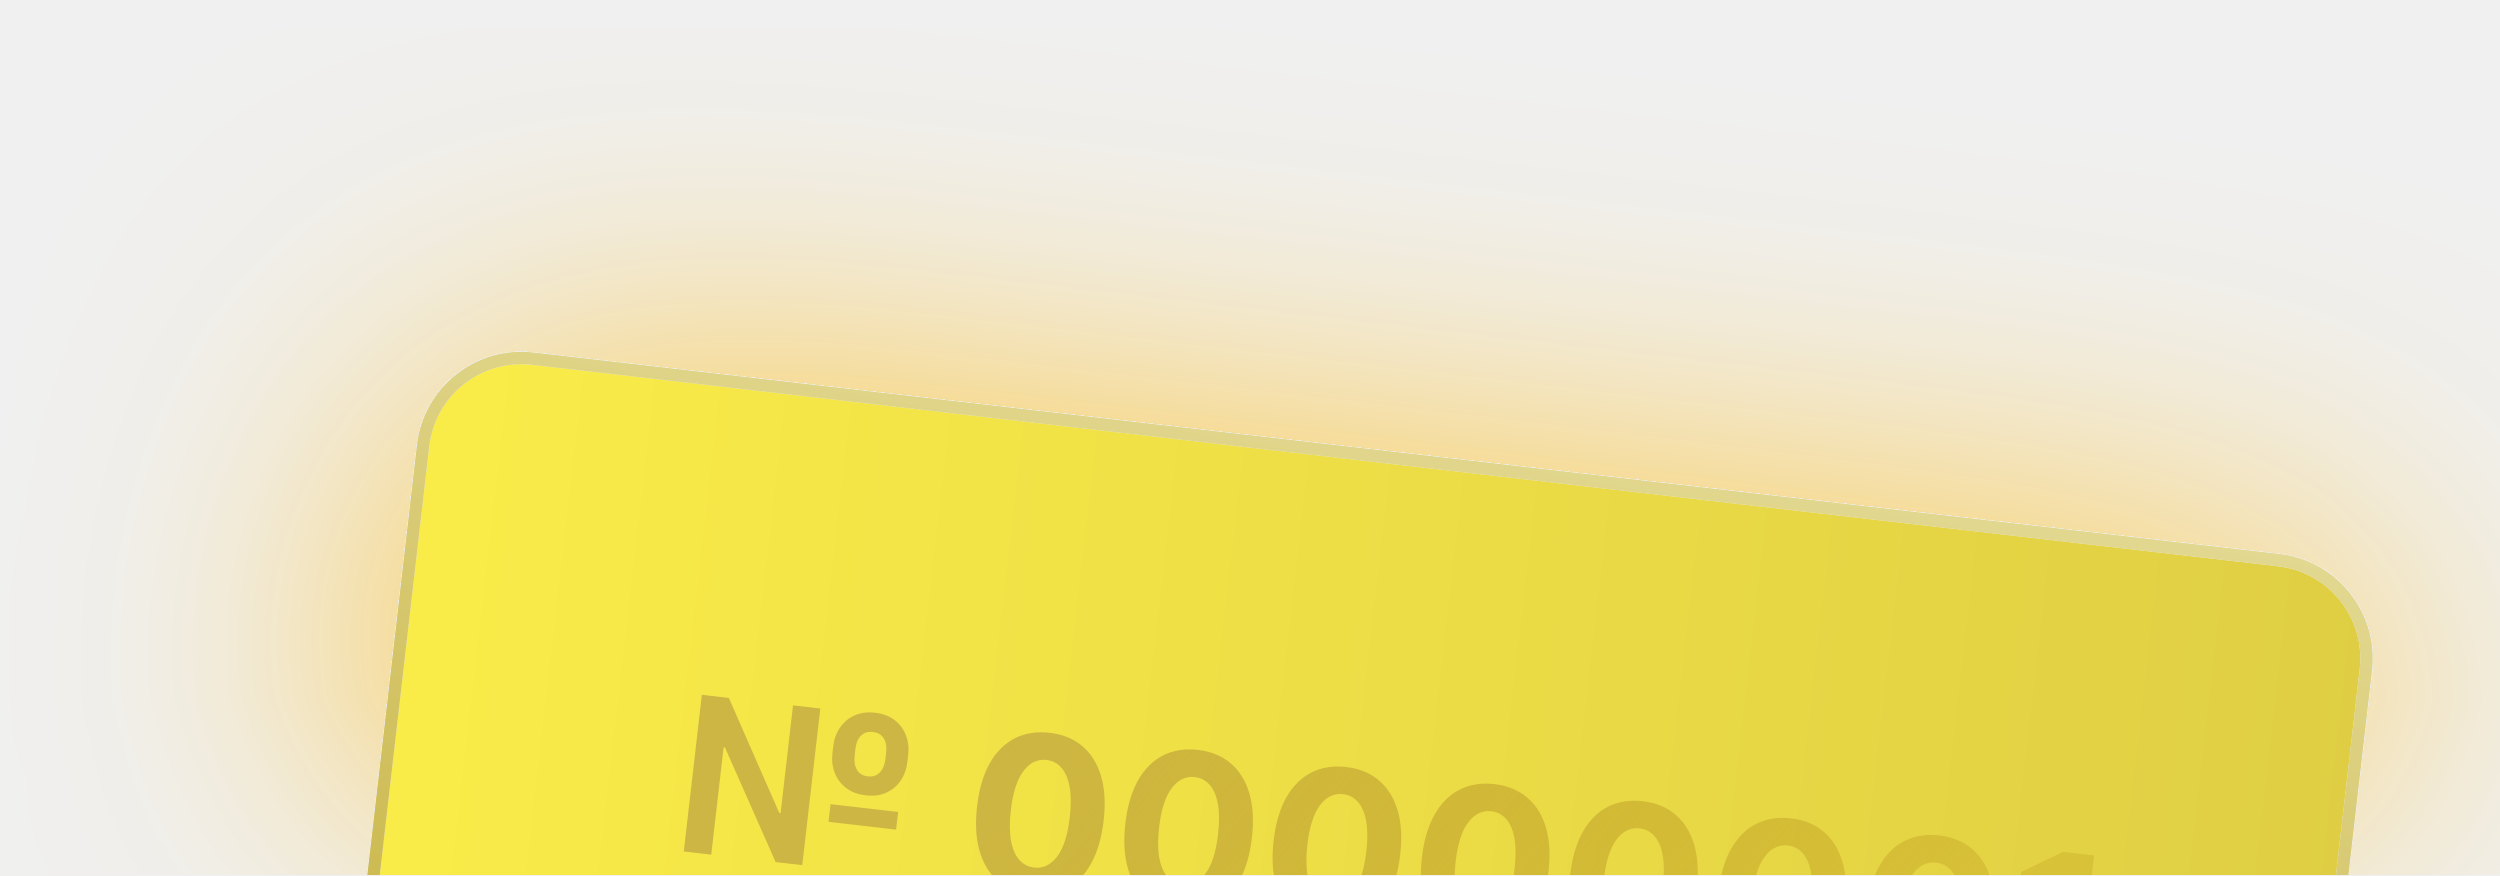
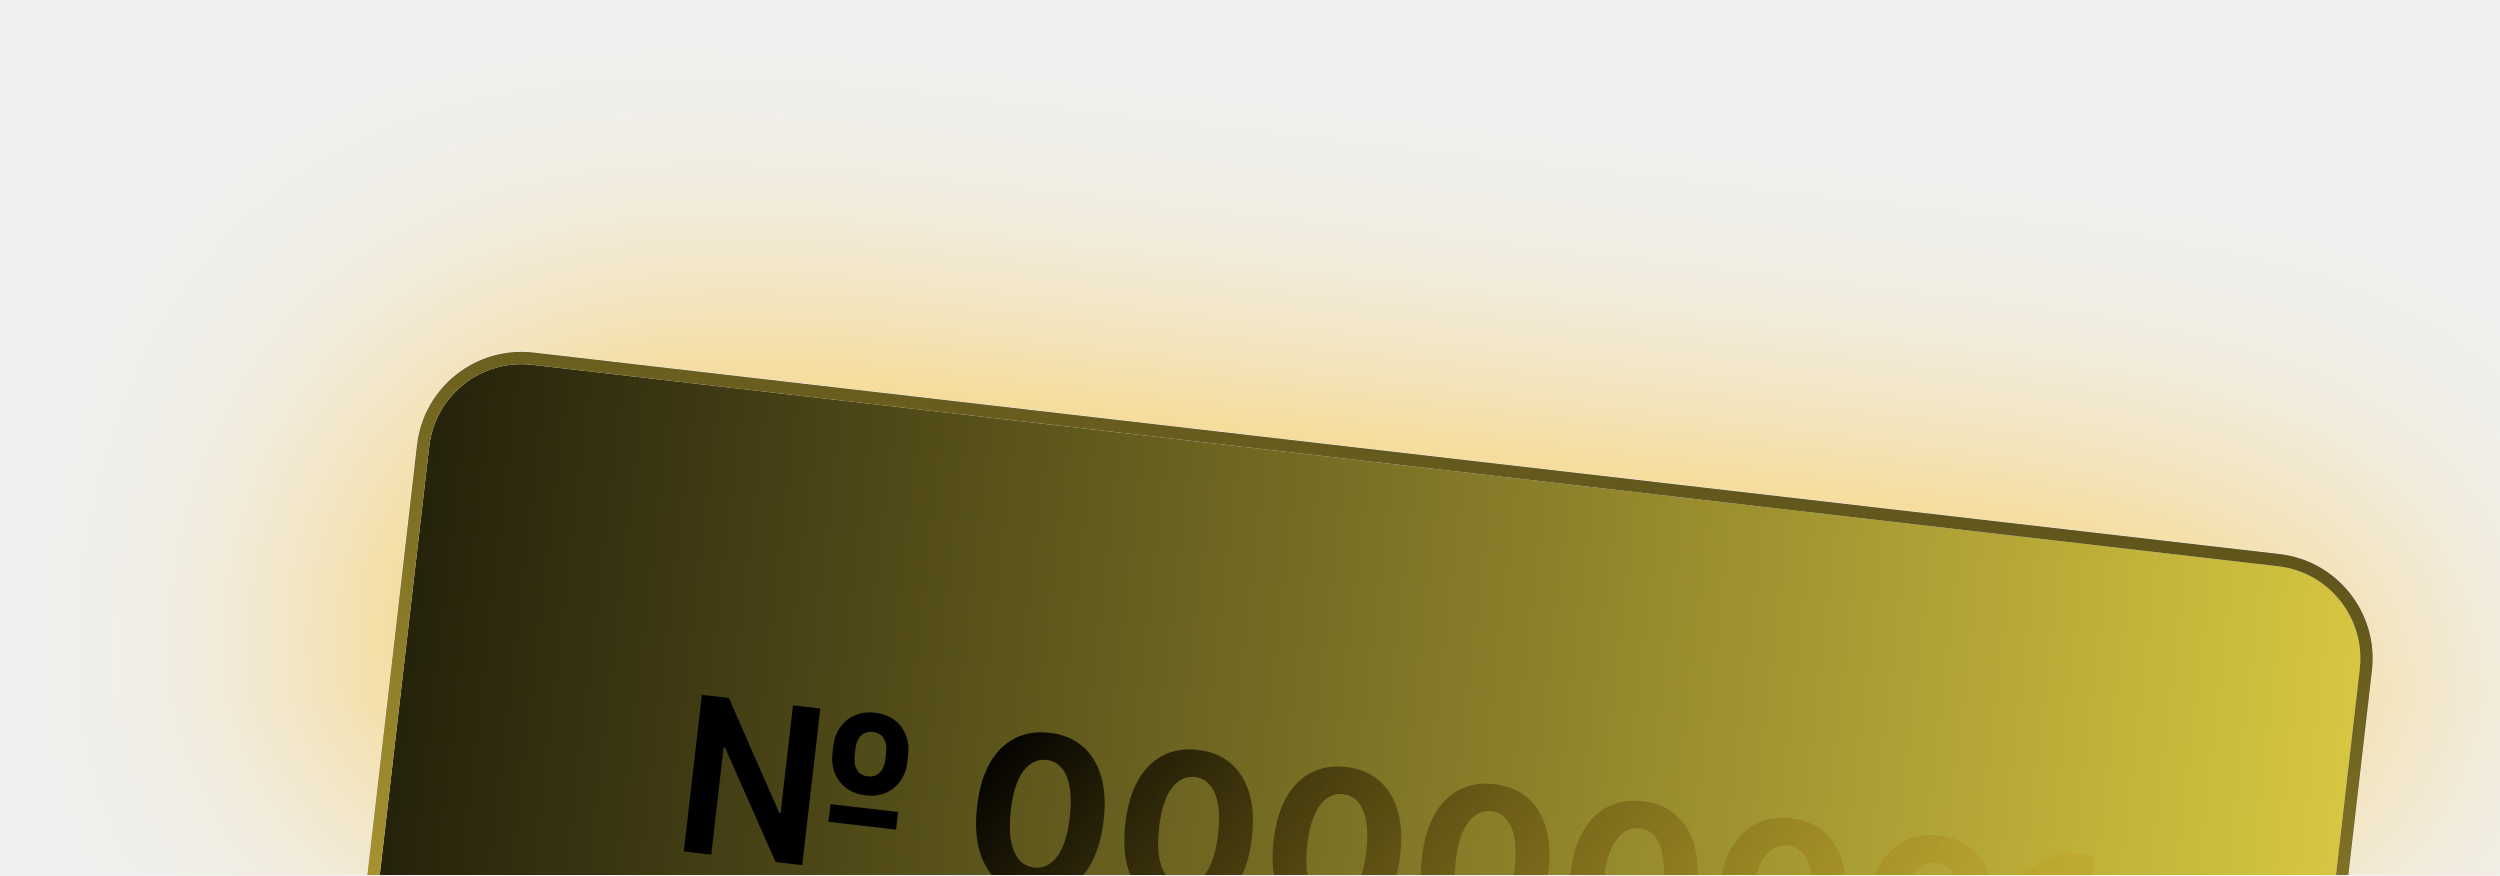
<svg xmlns="http://www.w3.org/2000/svg" width="1200" height="420" viewBox="0 0 1200 420" fill="none">
  <g clip-path="url(#clip0_803_16272)">
    <g filter="url(#filter0_d_803_16272)">
      <mask id="path-1-outside-1_803_16272" maskUnits="userSpaceOnUse" x="-220.853" y="40.055" width="1579.66" height="2196.56" fill="black">
        <rect fill="white" x="-220.853" y="40.055" width="1579.66" height="2196.56" />
        <path d="M44.266 2004.75C19.819 2001.93 2.287 1979.83 5.109 1955.38L206.03 214.265C208.851 189.818 230.957 172.286 255.404 175.107L1093.5 271.822C1117.95 274.643 1135.48 296.749 1132.66 321.196L931.736 2062.31C928.915 2086.76 906.81 2104.29 882.362 2101.47L44.266 2004.75Z" />
      </mask>
      <path d="M44.266 2004.75C19.819 2001.93 2.287 1979.83 5.109 1955.38L206.03 214.265C208.851 189.818 230.957 172.286 255.404 175.107L1093.5 271.822C1117.95 274.643 1135.48 296.749 1132.66 321.196L931.736 2062.31C928.915 2086.76 906.81 2104.29 882.362 2101.47L44.266 2004.75Z" fill="url(#paint0_linear_803_16272)" />
      <path d="M931.736 2062.31L937.638 2062.99L931.736 2062.31ZM1093.5 271.822L1092.82 277.724L1093.5 271.822ZM1132.66 321.196L1126.76 320.515L1132.66 321.196ZM206.03 214.265L211.932 214.946L206.03 214.265ZM255.404 175.107L256.085 169.205L255.404 175.107ZM5.109 1955.38L-0.794 1954.7L5.109 1955.38ZM11.011 1956.06L211.932 214.946L200.128 213.584L-0.794 1954.7L11.011 1956.06ZM254.723 181.009L1092.82 277.724L1094.18 265.92L256.085 169.205L254.723 181.009ZM1126.76 320.515L925.834 2061.63L937.638 2062.99L1138.56 321.877L1126.76 320.515ZM883.044 2095.57L44.947 1998.85L43.585 2010.66L881.681 2107.37L883.044 2095.57ZM925.834 2061.63C923.389 2082.82 904.231 2098.01 883.044 2095.57L881.681 2107.37C909.388 2110.57 934.441 2090.7 937.638 2062.99L925.834 2061.63ZM1092.82 277.724C1114.01 280.169 1129.2 299.327 1126.76 320.515L1138.56 321.877C1141.76 294.17 1121.89 269.117 1094.18 265.92L1092.82 277.724ZM211.932 214.946C214.377 193.758 233.535 178.564 254.723 181.009L256.085 169.205C228.378 166.008 203.325 185.877 200.128 213.584L211.932 214.946ZM-0.794 1954.7C-3.991 1982.41 15.878 2007.46 43.585 2010.66L44.947 1998.85C23.759 1996.41 8.566 1977.25 11.011 1956.06L-0.794 1954.7Z" fill="url(#paint1_linear_803_16272)" mask="url(#path-1-outside-1_803_16272)" />
      <path d="M328.214 408.7L336.889 333.519L349.848 335.014L374.054 390.22L374.678 390.292L380.647 338.568L393.752 340.081L385.077 415.262L372.302 413.788L347.964 358.753L347.34 358.681L341.392 410.221L328.214 408.7ZM397.668 394.47L398.647 385.99L431.098 389.735L430.12 398.215L397.668 394.47ZM415.539 381.765C411.844 381.338 408.729 380.173 406.197 378.269C403.688 376.367 401.858 373.962 400.706 371.051C399.554 368.141 399.178 364.948 399.579 361.473L399.952 358.242C400.35 354.792 401.442 351.78 403.226 349.209C405.014 346.613 407.345 344.675 410.221 343.395C413.097 342.115 416.37 341.686 420.041 342.11C423.761 342.539 426.863 343.703 429.347 345.602C431.855 347.503 433.672 349.92 434.796 352.852C435.949 355.763 436.325 358.943 435.927 362.394L435.555 365.624C435.156 369.075 434.077 372.087 432.317 374.662C430.581 377.239 428.274 379.18 425.396 380.484C422.544 381.767 419.259 382.194 415.539 381.765ZM416.59 372.661C418.915 372.929 420.808 372.317 422.27 370.824C423.759 369.31 424.663 367.17 424.982 364.404L425.355 361.174C425.671 358.433 425.286 356.181 424.2 354.419C423.114 352.657 421.372 351.638 418.973 351.361C416.599 351.087 414.683 351.684 413.224 353.153C411.789 354.624 410.914 356.73 410.598 359.471L410.225 362.701C409.906 365.467 410.286 367.755 411.367 369.566C412.45 371.352 414.191 372.384 416.59 372.661ZM494.859 429.605C488.547 428.851 483.294 426.67 479.098 423.062C474.926 419.455 471.954 414.587 470.182 408.455C468.434 402.327 468.047 395.152 469.02 386.932C469.966 378.734 471.984 371.886 475.073 366.39C478.187 360.897 482.181 356.907 487.056 354.419C491.958 351.91 497.554 351.018 503.844 351.744C510.133 352.469 515.367 354.611 519.544 358.168C523.746 361.728 526.737 366.537 528.518 372.595C530.302 378.629 530.708 385.743 529.738 393.939C528.786 402.186 526.749 409.093 523.627 414.66C520.529 420.229 516.538 424.295 511.655 426.856C506.771 429.417 501.173 430.333 494.859 429.605ZM496.38 416.426C500.687 416.923 504.375 415.154 507.445 411.119C510.514 407.083 512.537 400.733 513.512 392.066C514.17 386.364 514.13 381.549 513.394 377.62C512.681 373.694 511.37 370.653 509.461 368.499C507.577 366.347 505.203 365.106 502.34 364.775C498.057 364.281 494.384 366.027 491.32 370.014C488.256 374 486.219 380.262 485.209 388.8C484.542 394.576 484.561 399.463 485.265 403.463C485.996 407.441 487.315 410.519 489.221 412.698C491.13 414.853 493.516 416.095 496.38 416.426ZM566.029 437.818C559.718 437.064 554.464 434.883 550.268 431.275C546.097 427.668 543.125 422.8 541.352 416.668C539.604 410.54 539.217 403.365 540.191 395.145C541.137 386.947 543.154 380.099 546.244 374.603C549.358 369.11 553.352 365.12 558.227 362.632C563.129 360.123 568.725 359.231 575.014 359.957C581.304 360.682 586.537 362.824 590.715 366.381C594.916 369.941 597.908 374.75 599.689 380.808C601.472 386.842 601.879 393.956 600.908 402.152C599.956 410.399 597.919 417.306 594.797 422.873C591.699 428.442 587.709 432.508 582.825 435.069C577.942 437.63 572.343 438.546 566.029 437.818ZM567.55 424.639C571.857 425.136 575.546 423.367 578.615 419.332C581.685 415.296 583.707 408.946 584.683 400.279C585.341 394.577 585.301 389.762 584.564 385.833C583.852 381.907 582.541 378.866 580.632 376.712C578.748 374.56 576.374 373.319 573.511 372.988C569.228 372.494 565.554 374.24 562.49 378.226C559.427 382.213 557.39 388.475 556.379 397.013C555.713 402.789 555.732 407.676 556.436 411.676C557.167 415.654 558.486 418.732 560.392 420.911C562.301 423.066 564.687 424.308 567.55 424.639ZM637.2 446.03C630.889 445.277 625.635 443.096 621.439 439.487C617.267 435.881 614.295 431.013 612.523 424.881C610.775 418.753 610.388 411.578 611.361 403.358C612.307 395.16 614.325 388.312 617.414 382.816C620.528 377.323 624.522 373.333 629.397 370.845C634.3 368.335 639.895 367.444 646.185 368.17C652.475 368.895 657.708 371.037 661.885 374.594C666.087 378.154 669.078 382.963 670.859 389.021C672.643 395.054 673.049 402.169 672.079 410.365C671.127 418.612 669.09 425.519 665.968 431.086C662.87 436.655 658.879 440.721 653.996 443.282C649.113 445.843 643.514 446.759 637.2 446.03ZM638.721 432.852C643.028 433.349 646.716 431.58 649.786 427.545C652.856 423.509 654.878 417.159 655.853 408.492C656.511 402.79 656.472 397.975 655.735 394.046C655.022 390.12 653.712 387.079 651.803 384.925C649.918 382.773 647.544 381.532 644.681 381.201C640.398 380.707 636.725 382.453 633.661 386.439C630.597 390.426 628.56 396.688 627.55 405.226C626.884 411.002 626.902 415.889 627.606 419.889C628.338 423.867 629.656 426.945 631.562 429.124C633.471 431.279 635.857 432.521 638.721 432.852ZM708.371 454.243C702.059 453.49 696.806 451.309 692.61 447.7C688.438 444.094 685.466 439.226 683.694 433.094C681.946 426.965 681.558 419.791 682.532 411.571C683.478 403.373 685.496 396.525 688.585 391.029C691.699 385.536 695.693 381.546 700.568 379.058C705.47 376.548 711.066 375.657 717.356 376.382C723.645 377.108 728.879 379.25 733.056 382.807C737.258 386.367 740.249 391.176 742.03 397.234C743.814 403.267 744.22 410.382 743.249 418.578C742.298 426.825 740.261 433.732 737.138 439.299C734.041 444.868 730.05 448.934 725.167 451.495C720.283 454.056 714.685 454.972 708.371 454.243ZM709.891 441.065C714.199 441.562 717.887 439.793 720.957 435.758C724.026 431.722 726.049 425.372 727.024 416.705C727.682 411.003 727.642 406.188 726.905 402.259C726.193 398.333 724.882 395.292 722.973 393.138C721.089 390.986 718.715 389.745 715.852 389.414C711.569 388.92 707.896 390.666 704.832 394.652C701.768 398.639 699.731 404.901 698.721 413.439C698.054 419.215 698.073 424.102 698.777 428.102C699.508 432.08 700.827 435.158 702.733 437.337C704.642 439.492 707.028 440.734 709.891 441.065ZM779.541 462.456C773.23 461.703 767.976 459.522 763.78 455.913C759.609 452.307 756.637 447.439 754.864 441.307C753.116 435.178 752.729 428.004 753.703 419.784C754.649 411.586 756.666 404.738 759.756 399.242C762.869 393.749 766.864 389.759 771.739 387.271C776.641 384.761 782.237 383.87 788.526 384.595C794.816 385.321 800.049 387.463 804.227 391.02C808.428 394.58 811.42 399.389 813.201 405.447C814.984 411.48 815.391 418.595 814.42 426.791C813.468 435.038 811.431 441.945 808.309 447.512C805.211 453.081 801.221 457.147 796.337 459.708C791.454 462.269 785.855 463.185 779.541 462.456ZM781.062 449.278C785.369 449.775 789.058 448.006 792.127 443.97C795.197 439.935 797.219 433.585 798.194 424.918C798.853 419.216 798.813 414.4 798.076 410.472C797.364 406.546 796.053 403.505 794.144 401.351C792.26 399.199 789.886 397.958 787.022 397.627C782.74 397.133 779.066 398.879 776.002 402.865C772.939 406.852 770.902 413.114 769.891 421.652C769.225 427.428 769.244 432.315 769.948 436.315C770.679 440.293 771.998 443.371 773.904 445.55C775.813 447.705 778.199 448.947 781.062 449.278ZM850.712 470.669C844.401 469.916 839.147 467.735 834.951 464.126C830.779 460.52 827.807 455.652 826.035 449.52C824.287 443.391 823.9 436.217 824.873 427.997C825.819 419.798 827.837 412.951 830.926 407.455C834.04 401.962 838.034 397.971 842.909 395.484C847.811 392.974 853.407 392.083 859.697 392.808C865.986 393.534 871.22 395.676 875.397 399.233C879.599 402.793 882.59 407.602 884.371 413.66C886.155 419.693 886.561 426.808 885.591 435.004C884.639 443.251 882.602 450.158 879.48 455.725C876.382 461.294 872.391 465.359 867.508 467.921C862.625 470.482 857.026 471.398 850.712 470.669ZM852.233 457.491C856.54 457.988 860.228 456.219 863.298 452.183C866.367 448.148 868.39 441.798 869.365 433.131C870.023 427.429 869.984 422.613 869.247 418.685C868.534 414.759 867.224 411.718 865.315 409.564C863.43 407.412 861.056 406.171 858.193 405.84C853.91 405.346 850.237 407.092 847.173 411.078C844.109 415.065 842.072 421.327 841.062 429.865C840.396 435.641 840.414 440.528 841.118 444.528C841.85 448.506 843.168 451.584 845.074 453.763C846.983 455.918 849.369 457.16 852.233 457.491ZM921.883 478.882C915.571 478.129 910.318 475.948 906.122 472.339C901.95 468.733 898.978 463.865 897.206 457.733C895.458 451.604 895.07 444.43 896.044 436.21C896.99 428.011 899.008 421.164 902.097 415.668C905.211 410.175 909.205 406.184 914.08 403.697C918.982 401.187 924.578 400.296 930.868 401.021C937.157 401.747 942.391 403.889 946.568 407.446C950.77 411.006 953.761 415.815 955.542 421.873C957.325 427.906 957.732 435.021 956.761 443.217C955.81 451.464 953.773 458.371 950.65 463.938C947.553 469.507 943.562 473.572 938.679 476.134C933.795 478.695 928.197 479.611 921.883 478.882ZM923.403 465.704C927.711 466.201 931.399 464.432 934.469 460.396C937.538 456.361 939.56 450.01 940.536 441.344C941.194 435.642 941.154 430.826 940.417 426.898C939.705 422.971 938.394 419.931 936.485 417.777C934.601 415.625 932.227 414.384 929.364 414.053C925.081 413.559 921.408 415.305 918.344 419.291C915.28 423.278 913.243 429.54 912.233 438.078C911.566 443.854 911.585 448.741 912.289 452.741C913.02 456.719 914.339 459.797 916.245 461.976C918.154 464.131 920.54 465.373 923.403 465.704ZM1005.15 410.635L996.474 485.816L980.579 483.982L987.514 423.888L987.073 423.838L968.611 432.643L970.238 418.547L990.209 408.911L1005.15 410.635Z" fill="url(#paint2_linear_803_16272)" />
    </g>
  </g>
  <defs>
    <filter id="filter0_d_803_16272" x="-173.848" y="14.364" width="1500.03" height="2298.84" filterUnits="userSpaceOnUse" color-interpolation-filters="sRGB">
      <feFlood flood-opacity="0" result="BackgroundImageFix" />
      <feColorMatrix in="SourceAlpha" type="matrix" values="0 0 0 0 0 0 0 0 0 0 0 0 0 0 0 0 0 0 127 0" result="hardAlpha" />
      <feOffset dx="7.285" dy="25.496" />
      <feGaussianBlur stdDeviation="90" />
      <feComposite in2="hardAlpha" operator="out" />
      <feColorMatrix type="matrix" values="0 0 0 0 1 0 0 0 0 0.742 0 0 0 0 0.079 0 0 0 1 0" />
      <feBlend mode="normal" in2="BackgroundImageFix" result="effect1_dropShadow_803_16272" />
      <feBlend mode="normal" in="SourceGraphic" in2="effect1_dropShadow_803_16272" result="shape" />
    </filter>
    <linearGradient id="paint0_linear_803_16272" x1="31.199" y1="16.282" x2="1193.07" y2="150.36" gradientUnits="userSpaceOnUse">
-       <stop stop-color="#FFF249" />
+       <stop stopColor="#FFF249" />
      <stop offset="1" stop-color="#DECD43" />
      <stop offset="1" stop-color="#B19811" />
    </linearGradient>
    <linearGradient id="paint1_linear_803_16272" x1="990.188" y1="-180.606" x2="834.844" y2="675.899" gradientUnits="userSpaceOnUse">
-       <stop stop-color="#FEFFE3" />
+       <stop stopColor="#FEFFE3" />
      <stop offset="1" stop-color="#C4AE38" />
    </linearGradient>
    <linearGradient id="paint2_linear_803_16272" x1="487.939" y1="336.476" x2="811.91" y2="612.991" gradientUnits="userSpaceOnUse">
-       <stop stop-color="#CDB644" />
+       <stop stopColor="#CDB644" />
      <stop offset="1" stop-color="#BA9619" stop-opacity="0.28" />
    </linearGradient>
    <clipPath id="clip0_803_16272">
      <rect width="1200" height="420" fill="white" />
    </clipPath>
  </defs>
</svg>
